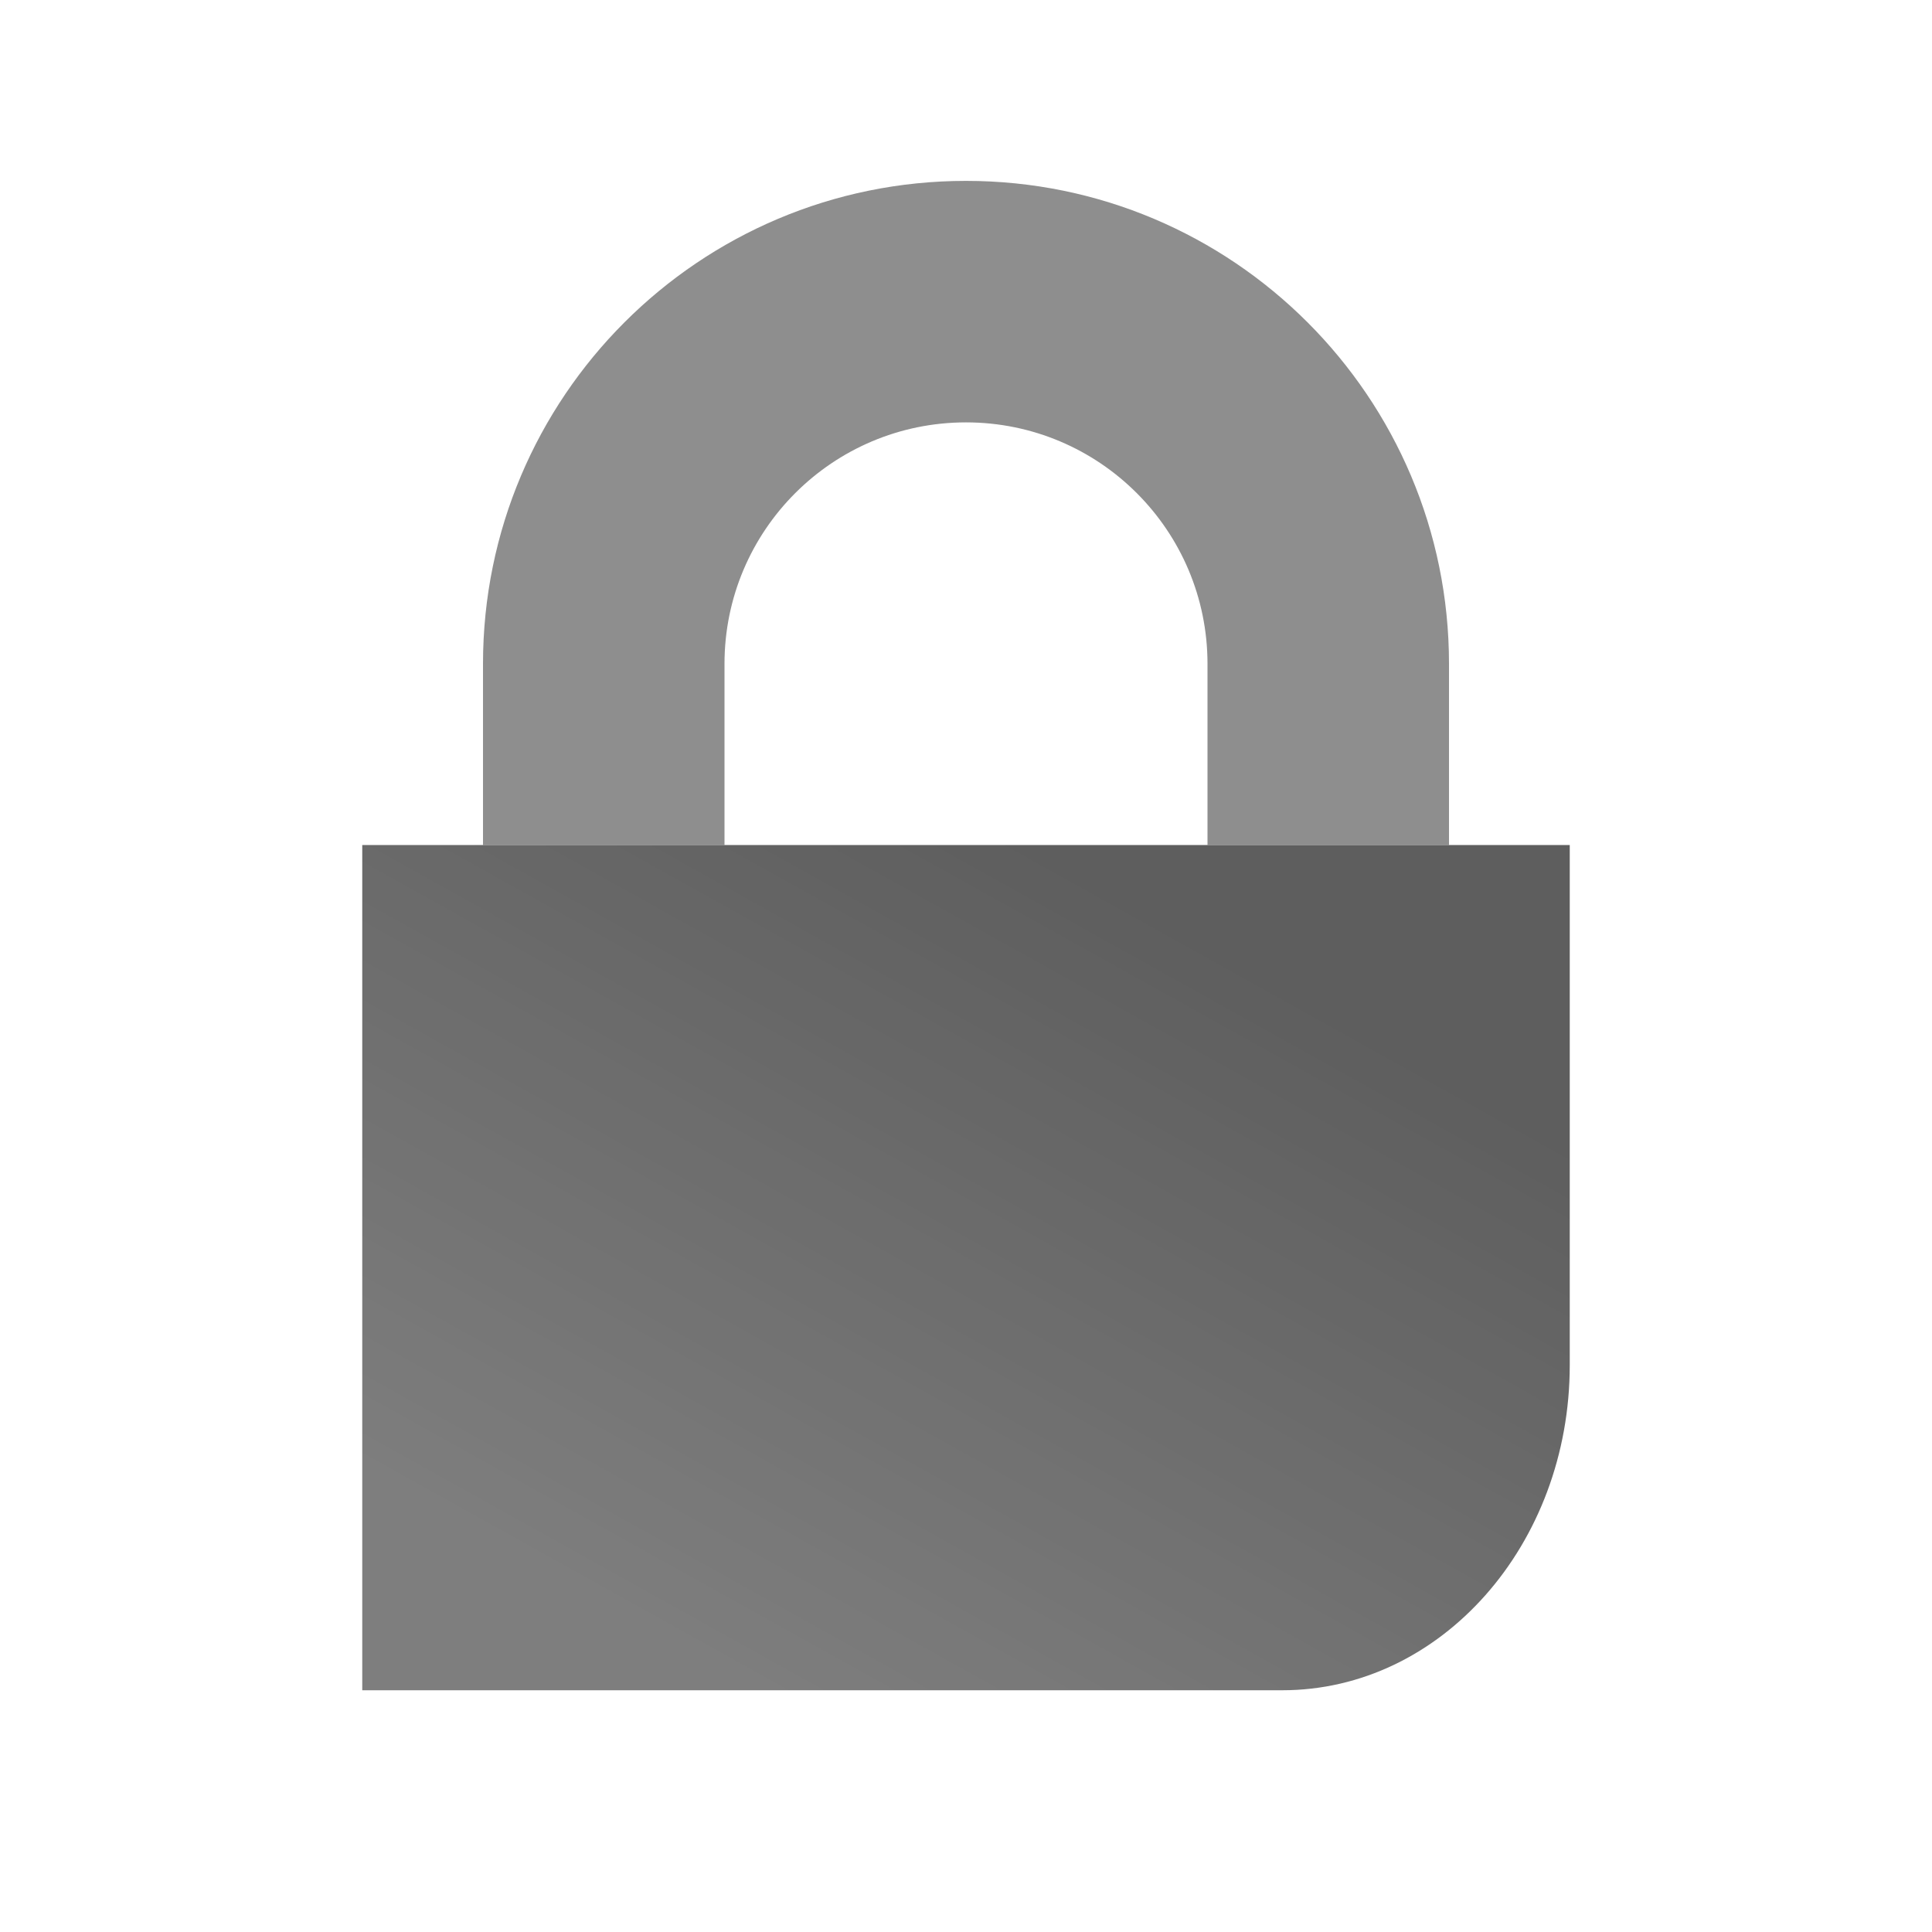
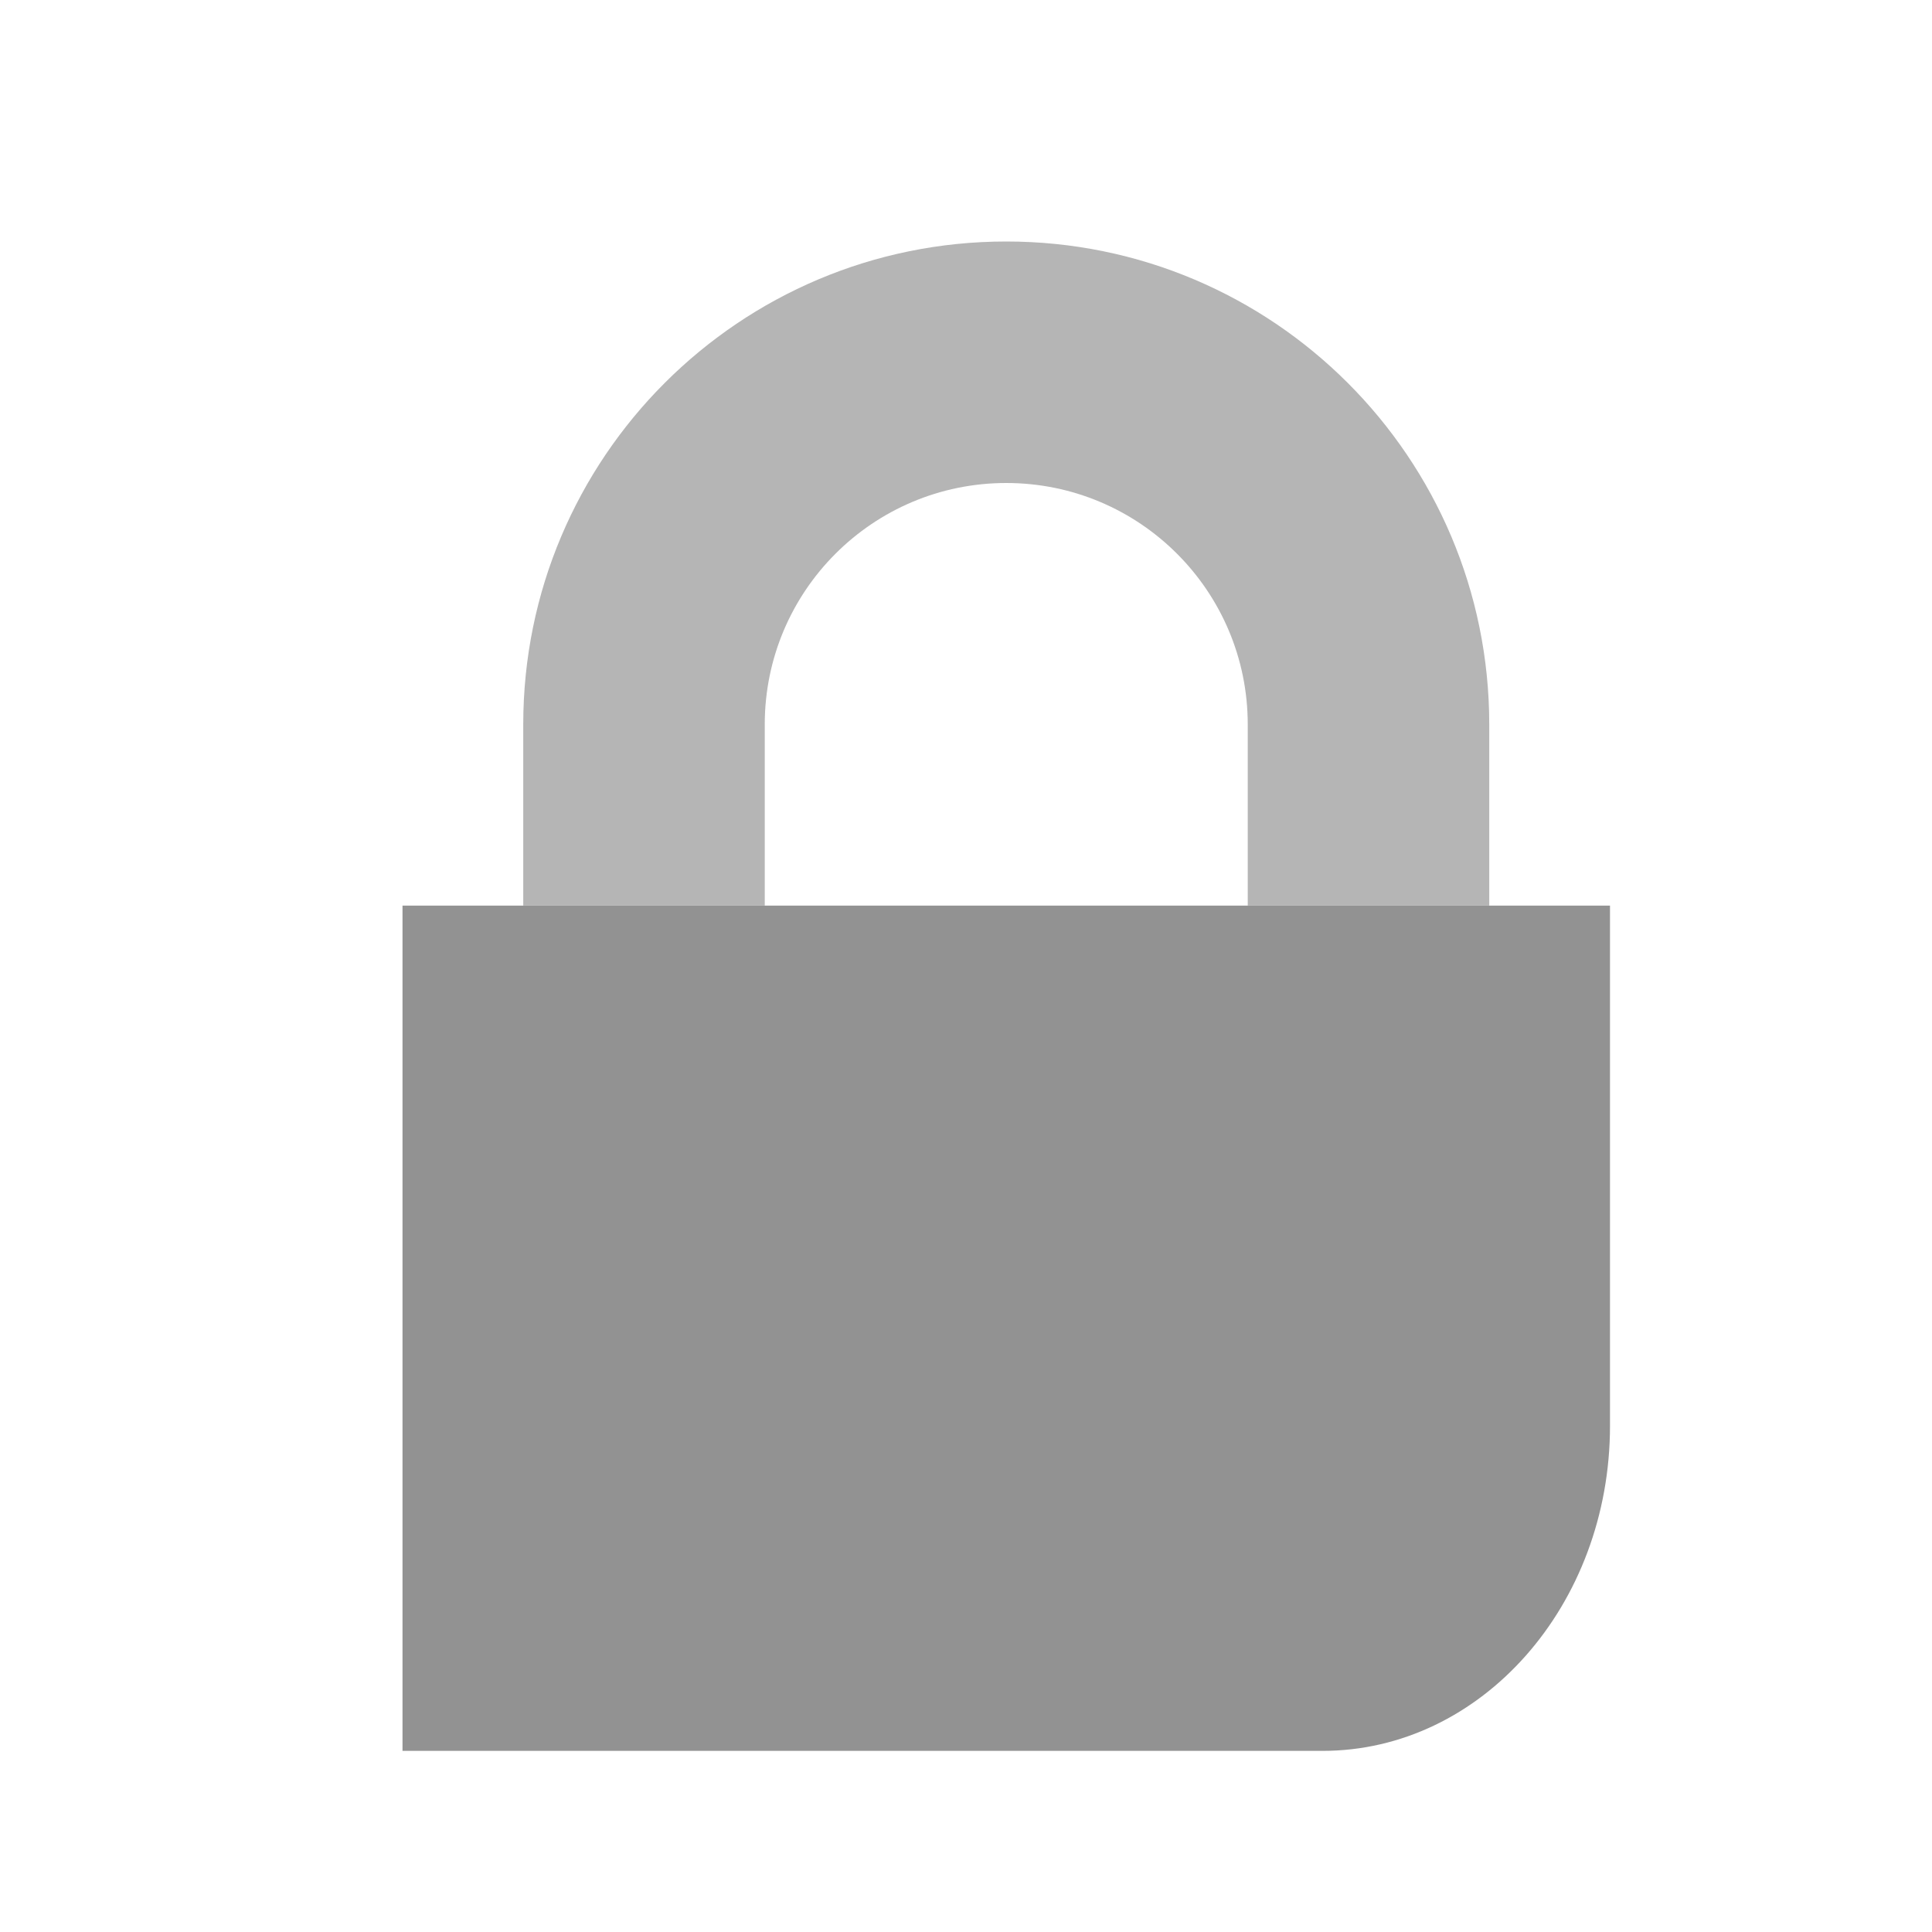
<svg xmlns="http://www.w3.org/2000/svg" width="24" height="24" viewBox="0 0 24 24" fill="none">
-   <mask id="mask0_1121_4329" style="mask-type:alpha" maskUnits="userSpaceOnUse" x="0" y="0" width="24" height="24">
-     <path d="M4.5 10.497V20.997H15.929C17.901 20.997 19.5 19.189 19.5 16.958V10.497H4.5Z" fill="url(#paint0_linear_1121_4329)" />
-     <path opacity="0.7" d="M18 8.247C18 4.933 15.314 2.247 12 2.247C8.686 2.247 6 4.933 6 8.247V10.497H9V8.247C9 6.59 10.343 5.247 12 5.247C13.657 5.247 15 6.59 15 8.247V10.497H18V8.247Z" fill="black" />
-   </mask>
-   <g mask="url(#mask0_1121_4329)">
-     <rect width="24" height="24" fill="#5E5E5E" />
-   </g>
-   <defs>
-     <linearGradient id="paint0_linear_1121_4329" x1="14.143" y1="11.304" x2="8.838" y2="20.827" gradientUnits="userSpaceOnUse">
-       <stop />
-       <stop offset="1" stop-opacity="0.8" />
-     </linearGradient>
-   </defs>
+   <path d="M5 11.25V21.75H16.429C18.401 21.75 20 19.942 20 17.712V11.25H5Z" fill="#929292" />
+   <path opacity="0.7" d="M18.5 9C18.5 5.686 15.814 3 12.5 3C9.186 3 6.5 5.686 6.5 9V11.25H9.5V9C9.5 7.343 10.843 6 12.5 6C14.157 6 15.5 7.343 15.5 9V11.25H18.5V9Z" fill="#959595" />
</svg>
